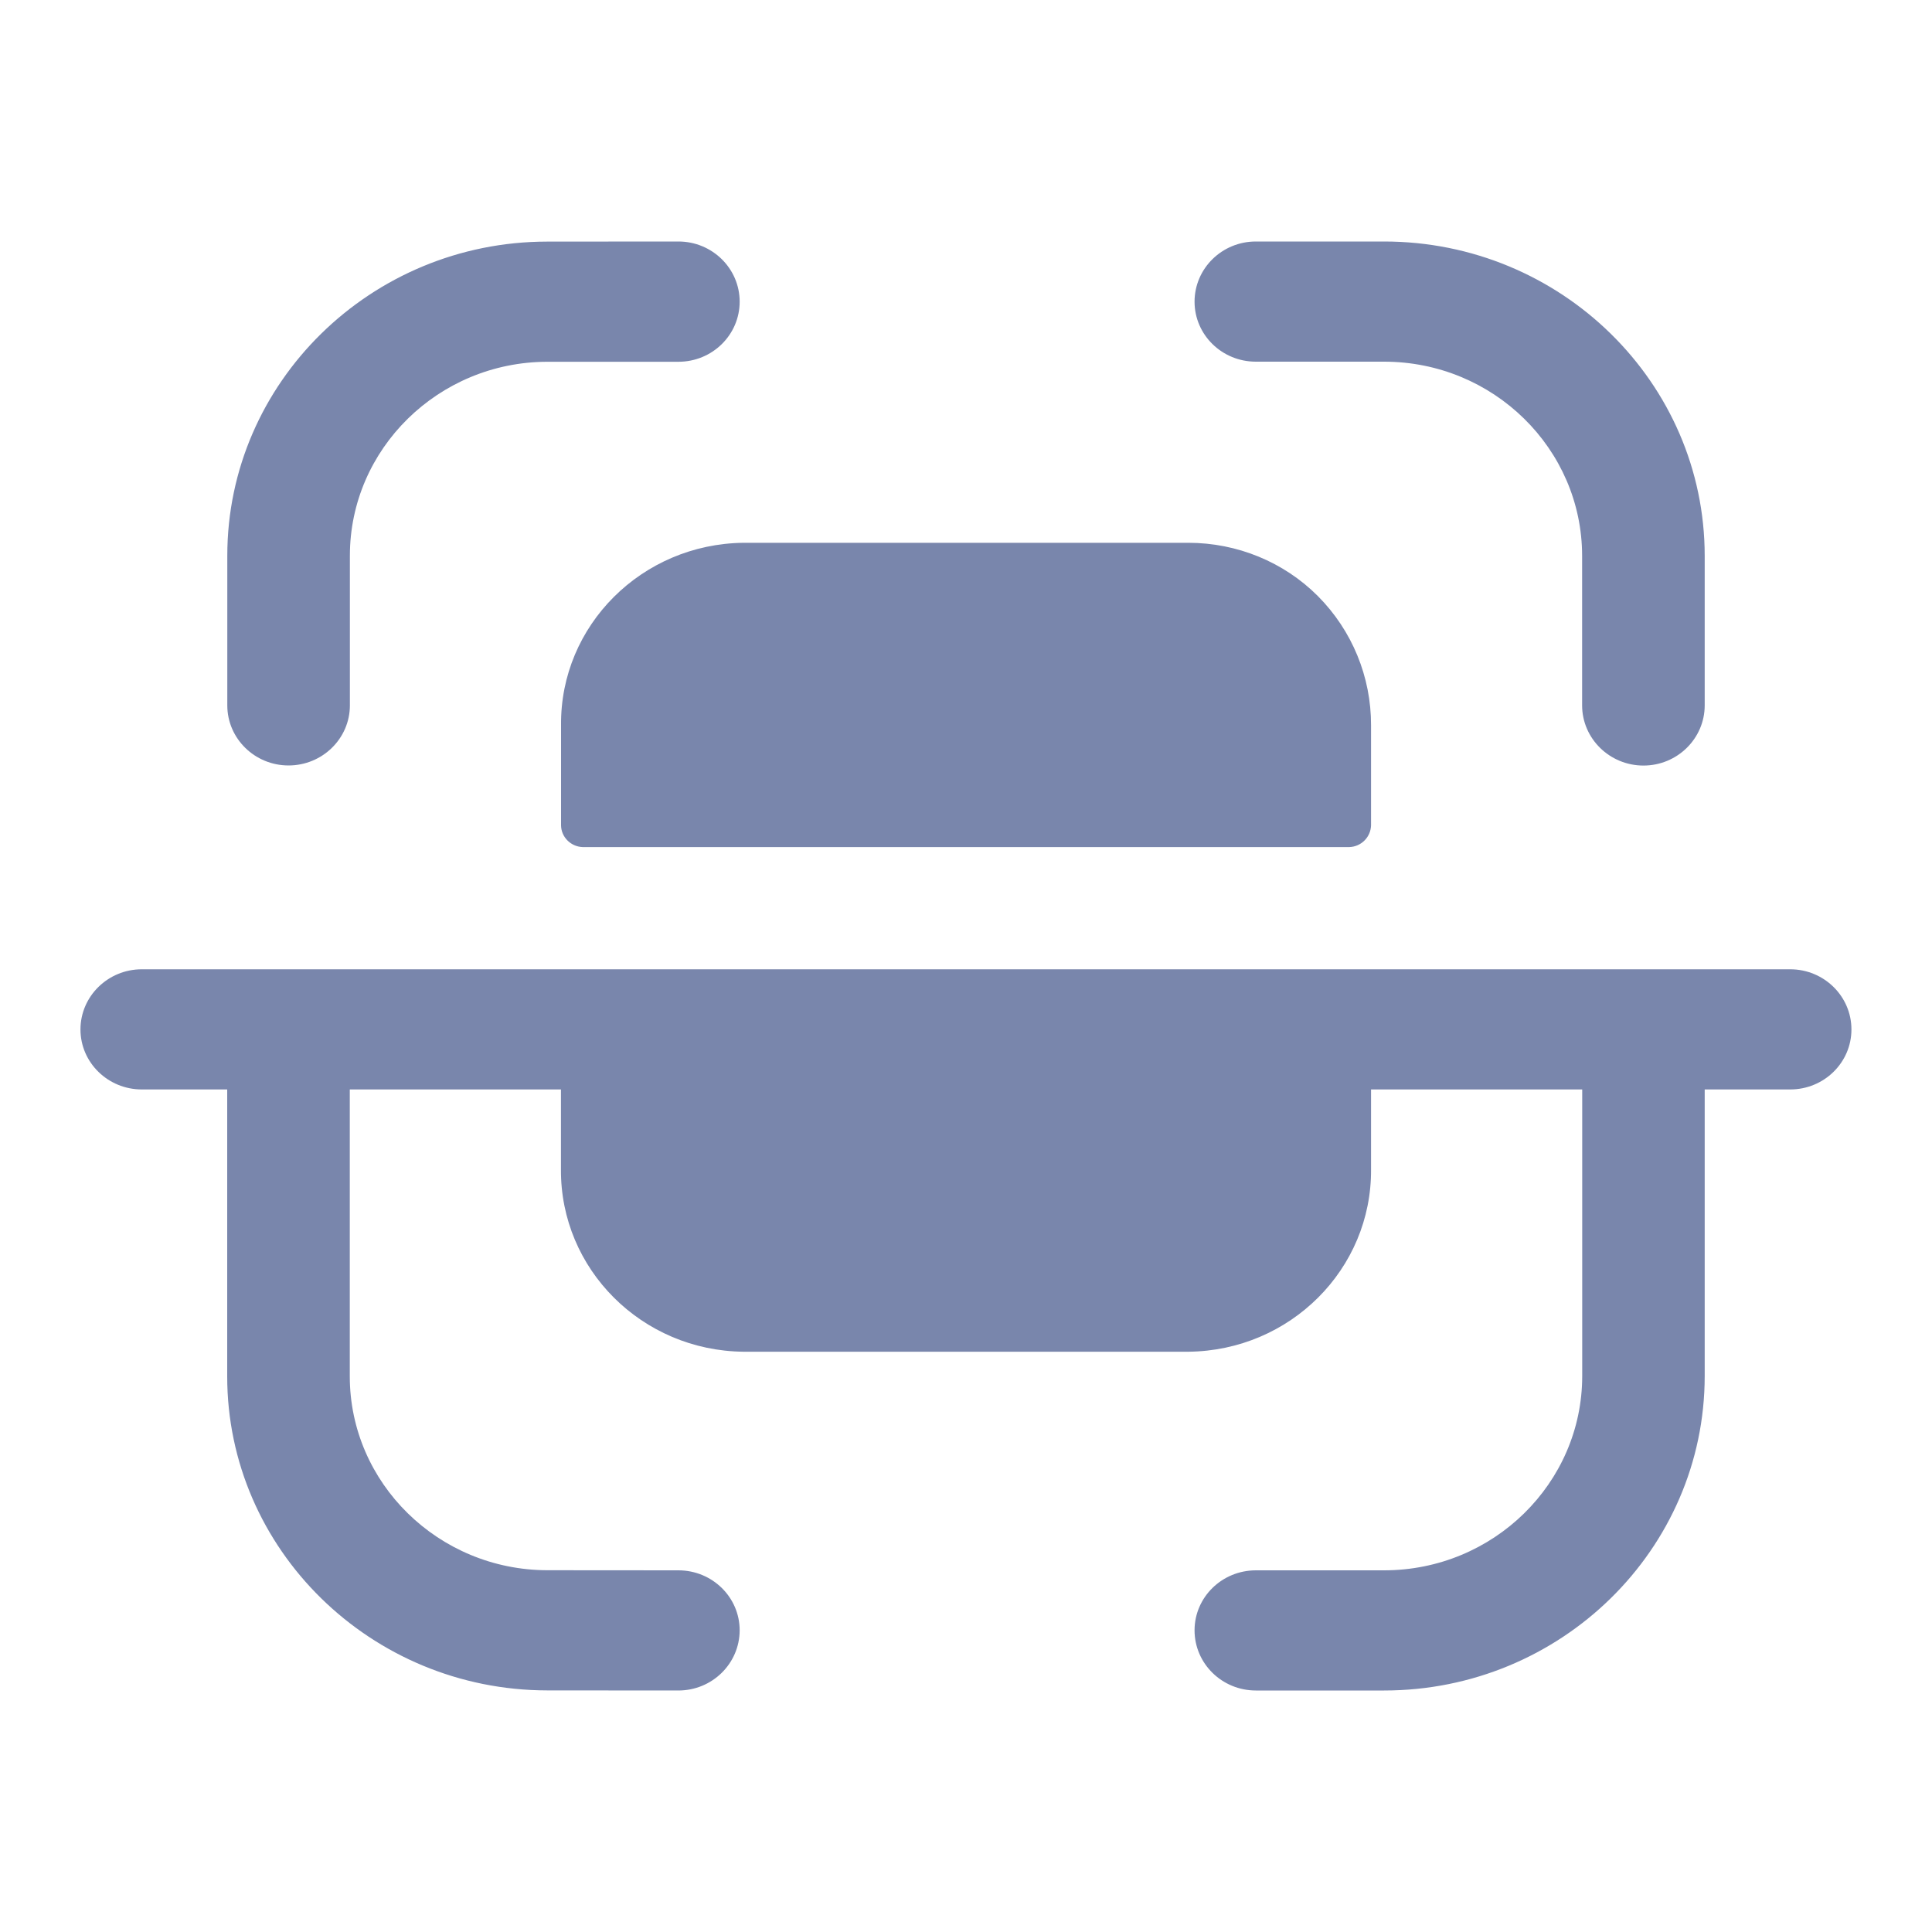
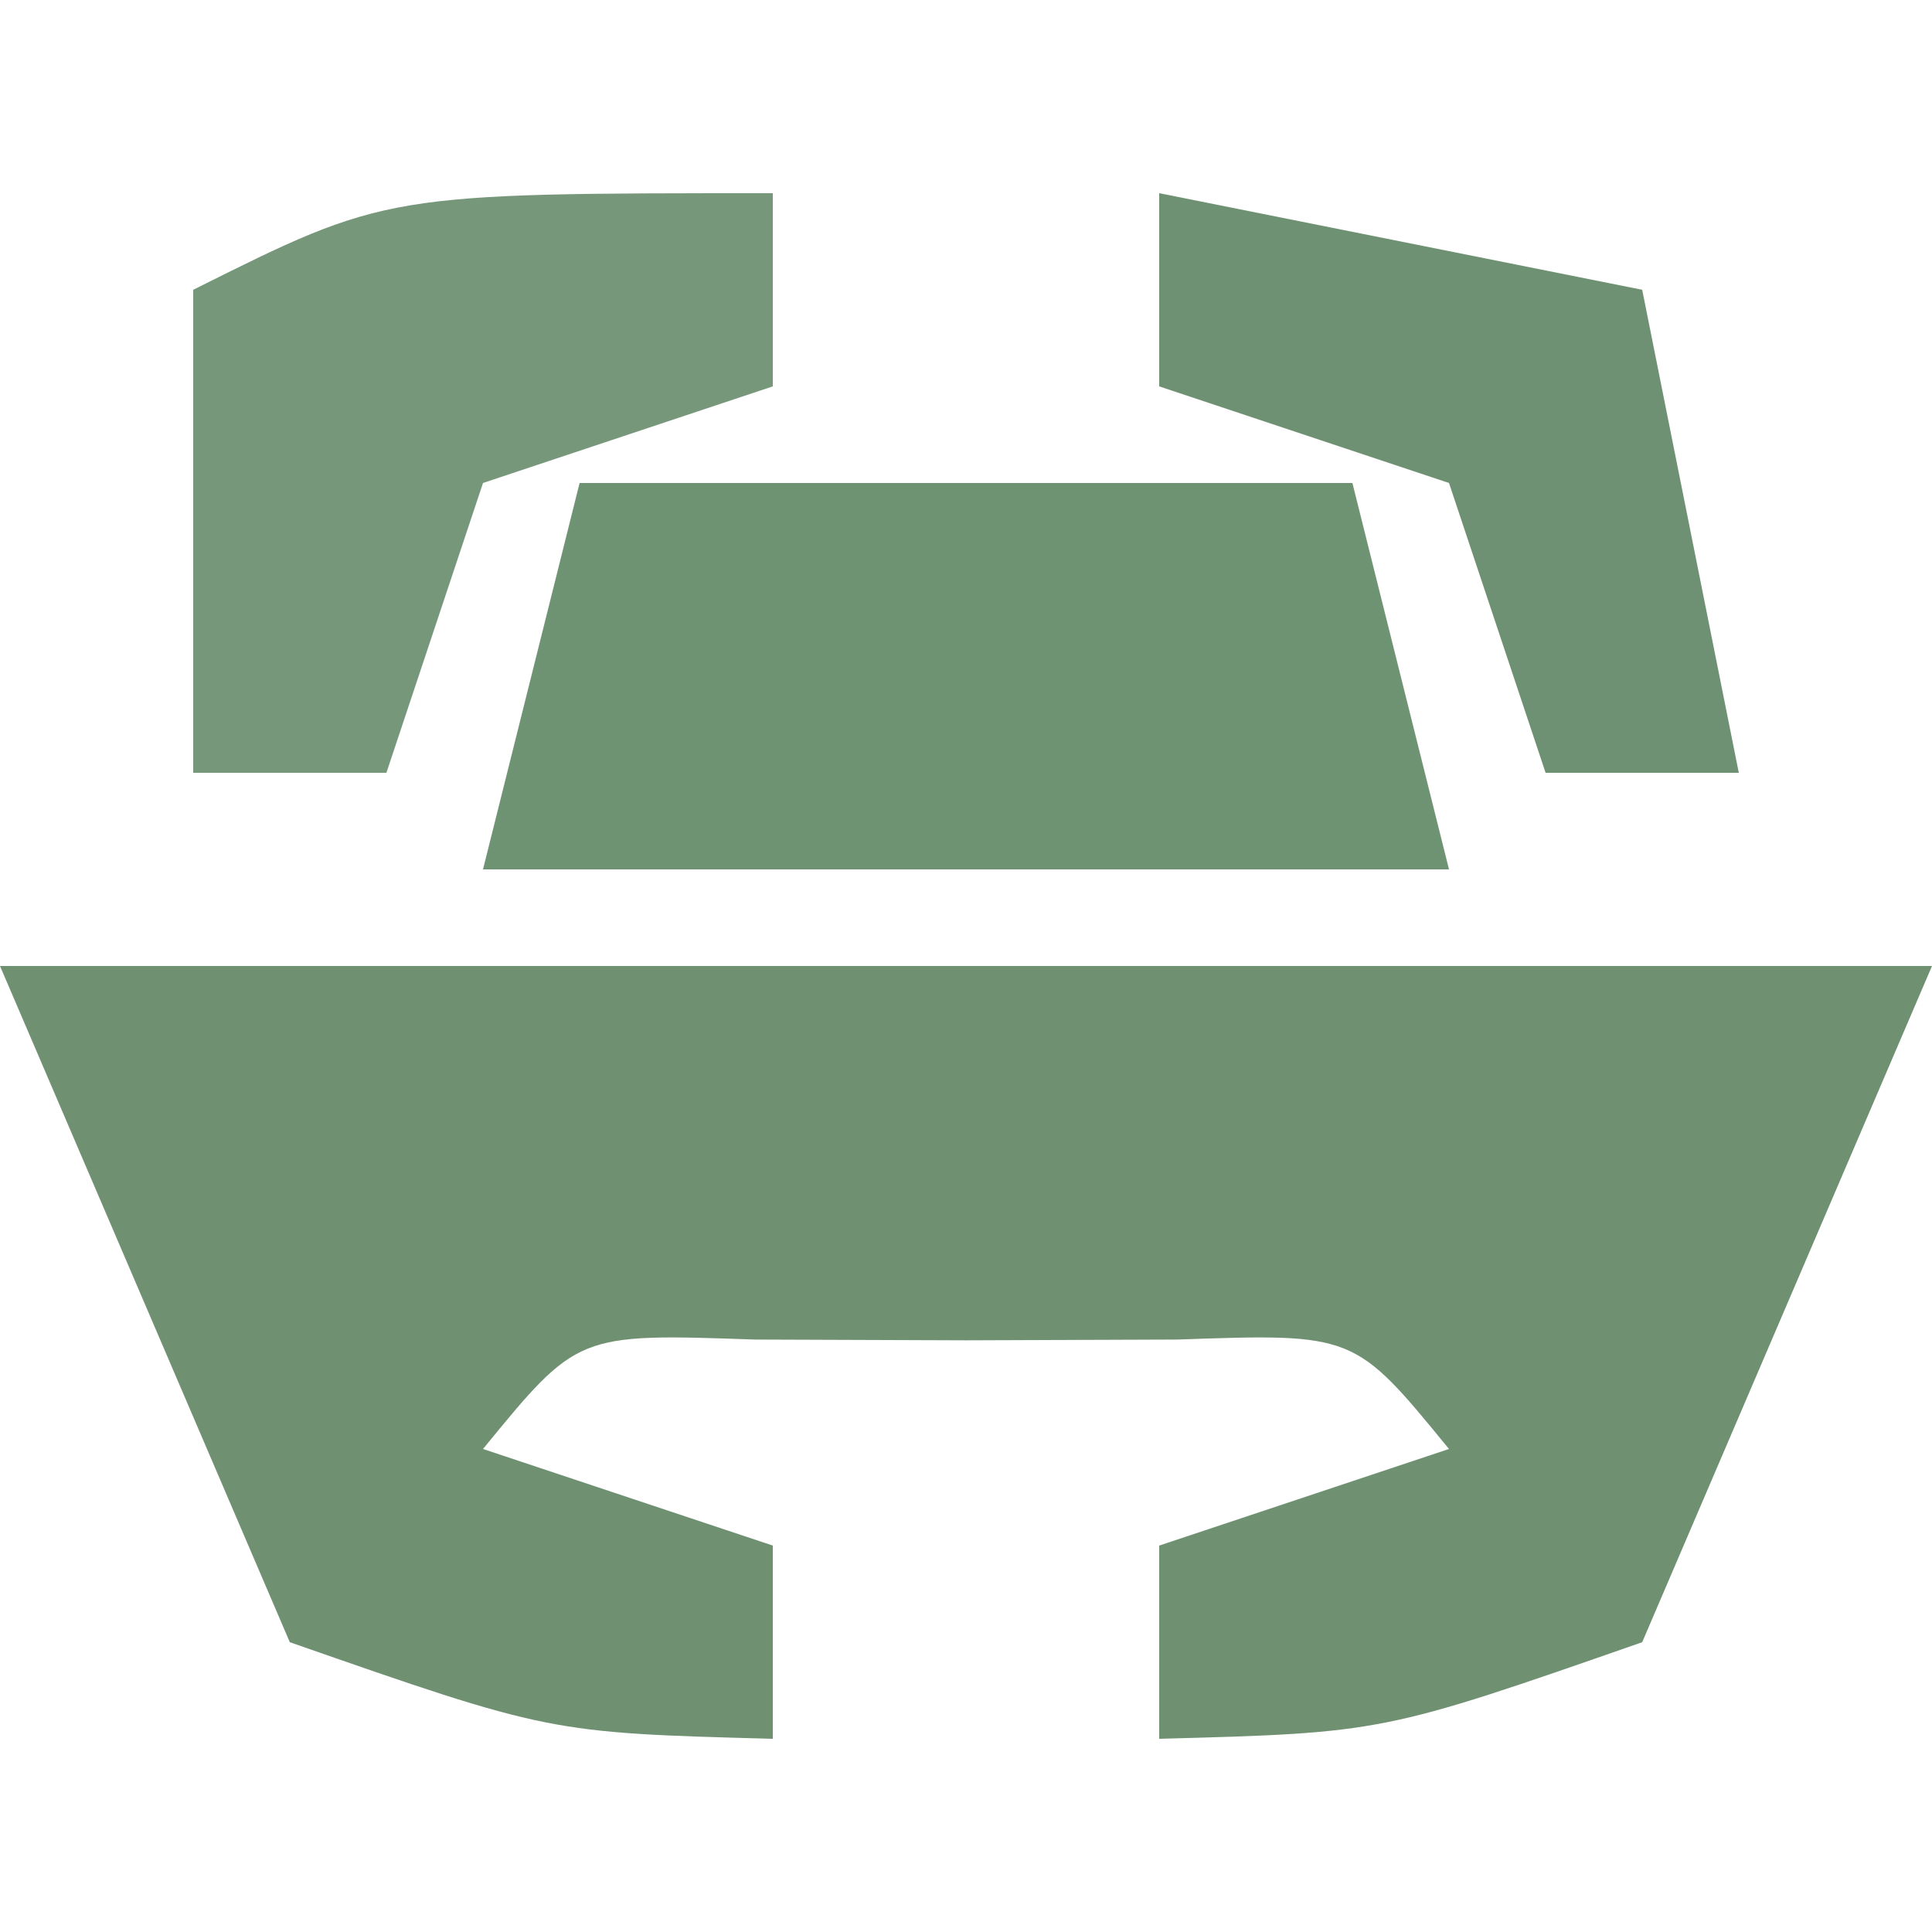
- <svg xmlns="http://www.w3.org/2000/svg" width="20" height="20" viewBox="0 0 20 20" fill="none">
-   <path fill-rule="evenodd" clip-rule="evenodd" d="M7.023 2.5C7.373 2.5 7.657 2.779 7.657 3.123C7.657 3.466 7.374 3.745 7.023 3.745L5.665 3.745C4.539 3.747 3.622 4.647 3.622 5.752V7.302C3.622 7.645 3.337 7.924 2.987 7.924C2.637 7.924 2.353 7.645 2.353 7.302V5.752C2.353 3.961 3.839 2.502 5.664 2.501L7.022 2.5H7.023ZM13 2.5H14.328C16.159 2.5 17.647 3.96 17.647 5.755V7.302C17.647 7.645 17.363 7.925 17.013 7.925C16.663 7.925 16.378 7.645 16.378 7.302V5.755C16.378 4.646 15.459 3.744 14.328 3.744H13C12.65 3.744 12.366 3.466 12.366 3.123C12.366 2.779 12.65 2.5 13 2.5ZM12.302 5.619H7.698C6.645 5.63 5.798 6.474 5.808 7.507V8.545C5.81 8.666 5.909 8.765 6.033 8.769H13.966C14.09 8.766 14.189 8.667 14.193 8.545V7.507C14.194 7.008 13.998 6.528 13.643 6.171C13.29 5.817 12.806 5.619 12.302 5.619ZM1.468 10.034H18.532C18.882 10.034 19.166 10.313 19.166 10.657C19.166 11 18.882 11.278 18.532 11.278H17.647V14.244C17.647 16.041 16.158 17.5 14.328 17.5H13.001C12.65 17.5 12.366 17.221 12.366 16.877C12.366 16.534 12.65 16.256 13.001 16.256H14.328C15.459 16.256 16.379 15.354 16.379 14.244V11.278H14.193V12.104C14.201 13.138 13.355 13.983 12.301 13.993H7.698C6.645 13.983 5.799 13.138 5.807 12.104V11.278H3.621V14.248C3.621 15.353 4.539 16.253 5.666 16.255L7.023 16.256C7.373 16.256 7.657 16.534 7.657 16.877C7.656 17.221 7.373 17.5 7.022 17.5L5.665 17.499C3.839 17.497 2.352 16.039 2.352 14.248V11.278H1.468C1.118 11.278 0.833 11 0.833 10.657C0.833 10.313 1.118 10.034 1.468 10.034Z" fill="#7986AC" />
+ <svg xmlns="http://www.w3.org/2000/svg" version="1.1" width="20" height="20">
+   <path d="M0 0 C6.6 0 13.2 0 20 0 C19.01 2.31 18.02 4.62 17 7 C14.312 7.938 14.312 7.938 12 8 C12 7.34 12 6.68 12 6 C12.99 5.67 13.98 5.34 15 5 C14.021 3.803 14.021 3.803 12.188 3.867 C11.466 3.87 10.744 3.872 10 3.875 C9.278 3.872 8.556 3.87 7.812 3.867 C5.979 3.803 5.979 3.803 5 5 C5.99 5.33 6.98 5.66 8 6 C8 6.66 8 7.32 8 8 C5.688 7.938 5.688 7.938 3 7 C2.01 4.69 1.02 2.38 0 0 Z " fill="#6F9172" transform="translate(0,10)" />
+   <path d="M0 0 C2.64 0 5.28 0 8 0 C8.33 1.32 8.66 2.64 9 4 C5.7 4 2.4 4 -1 4 C-0.67 2.68 -0.34 1.36 0 0 Z " fill="#6E9372" transform="translate(6,5)" />
+   <path d="M0 0 C0 0.66 0 1.32 0 2 C-0.99 2.33 -1.98 2.66 -3 3 C-3.33 3.99 -3.66 4.98 -4 6 C-4.66 6 -5.32 6 -6 6 C-6 4.35 -6 2.7 -6 1 C-4 0 -4 0 0 0 Z " fill="#76977A" transform="translate(8,2)" />
+   <path d="M0 0 C2.475 0.495 2.475 0.495 5 1 C5.33 2.65 5.66 4.3 6 6 C5.34 6 4.68 6 4 6 C3.67 5.01 3.34 4.02 3 3 C2.01 2.67 1.02 2.34 0 2 C0 1.34 0 0.68 0 0 Z " fill="#6F9173" transform="translate(12,2)" />
</svg>
